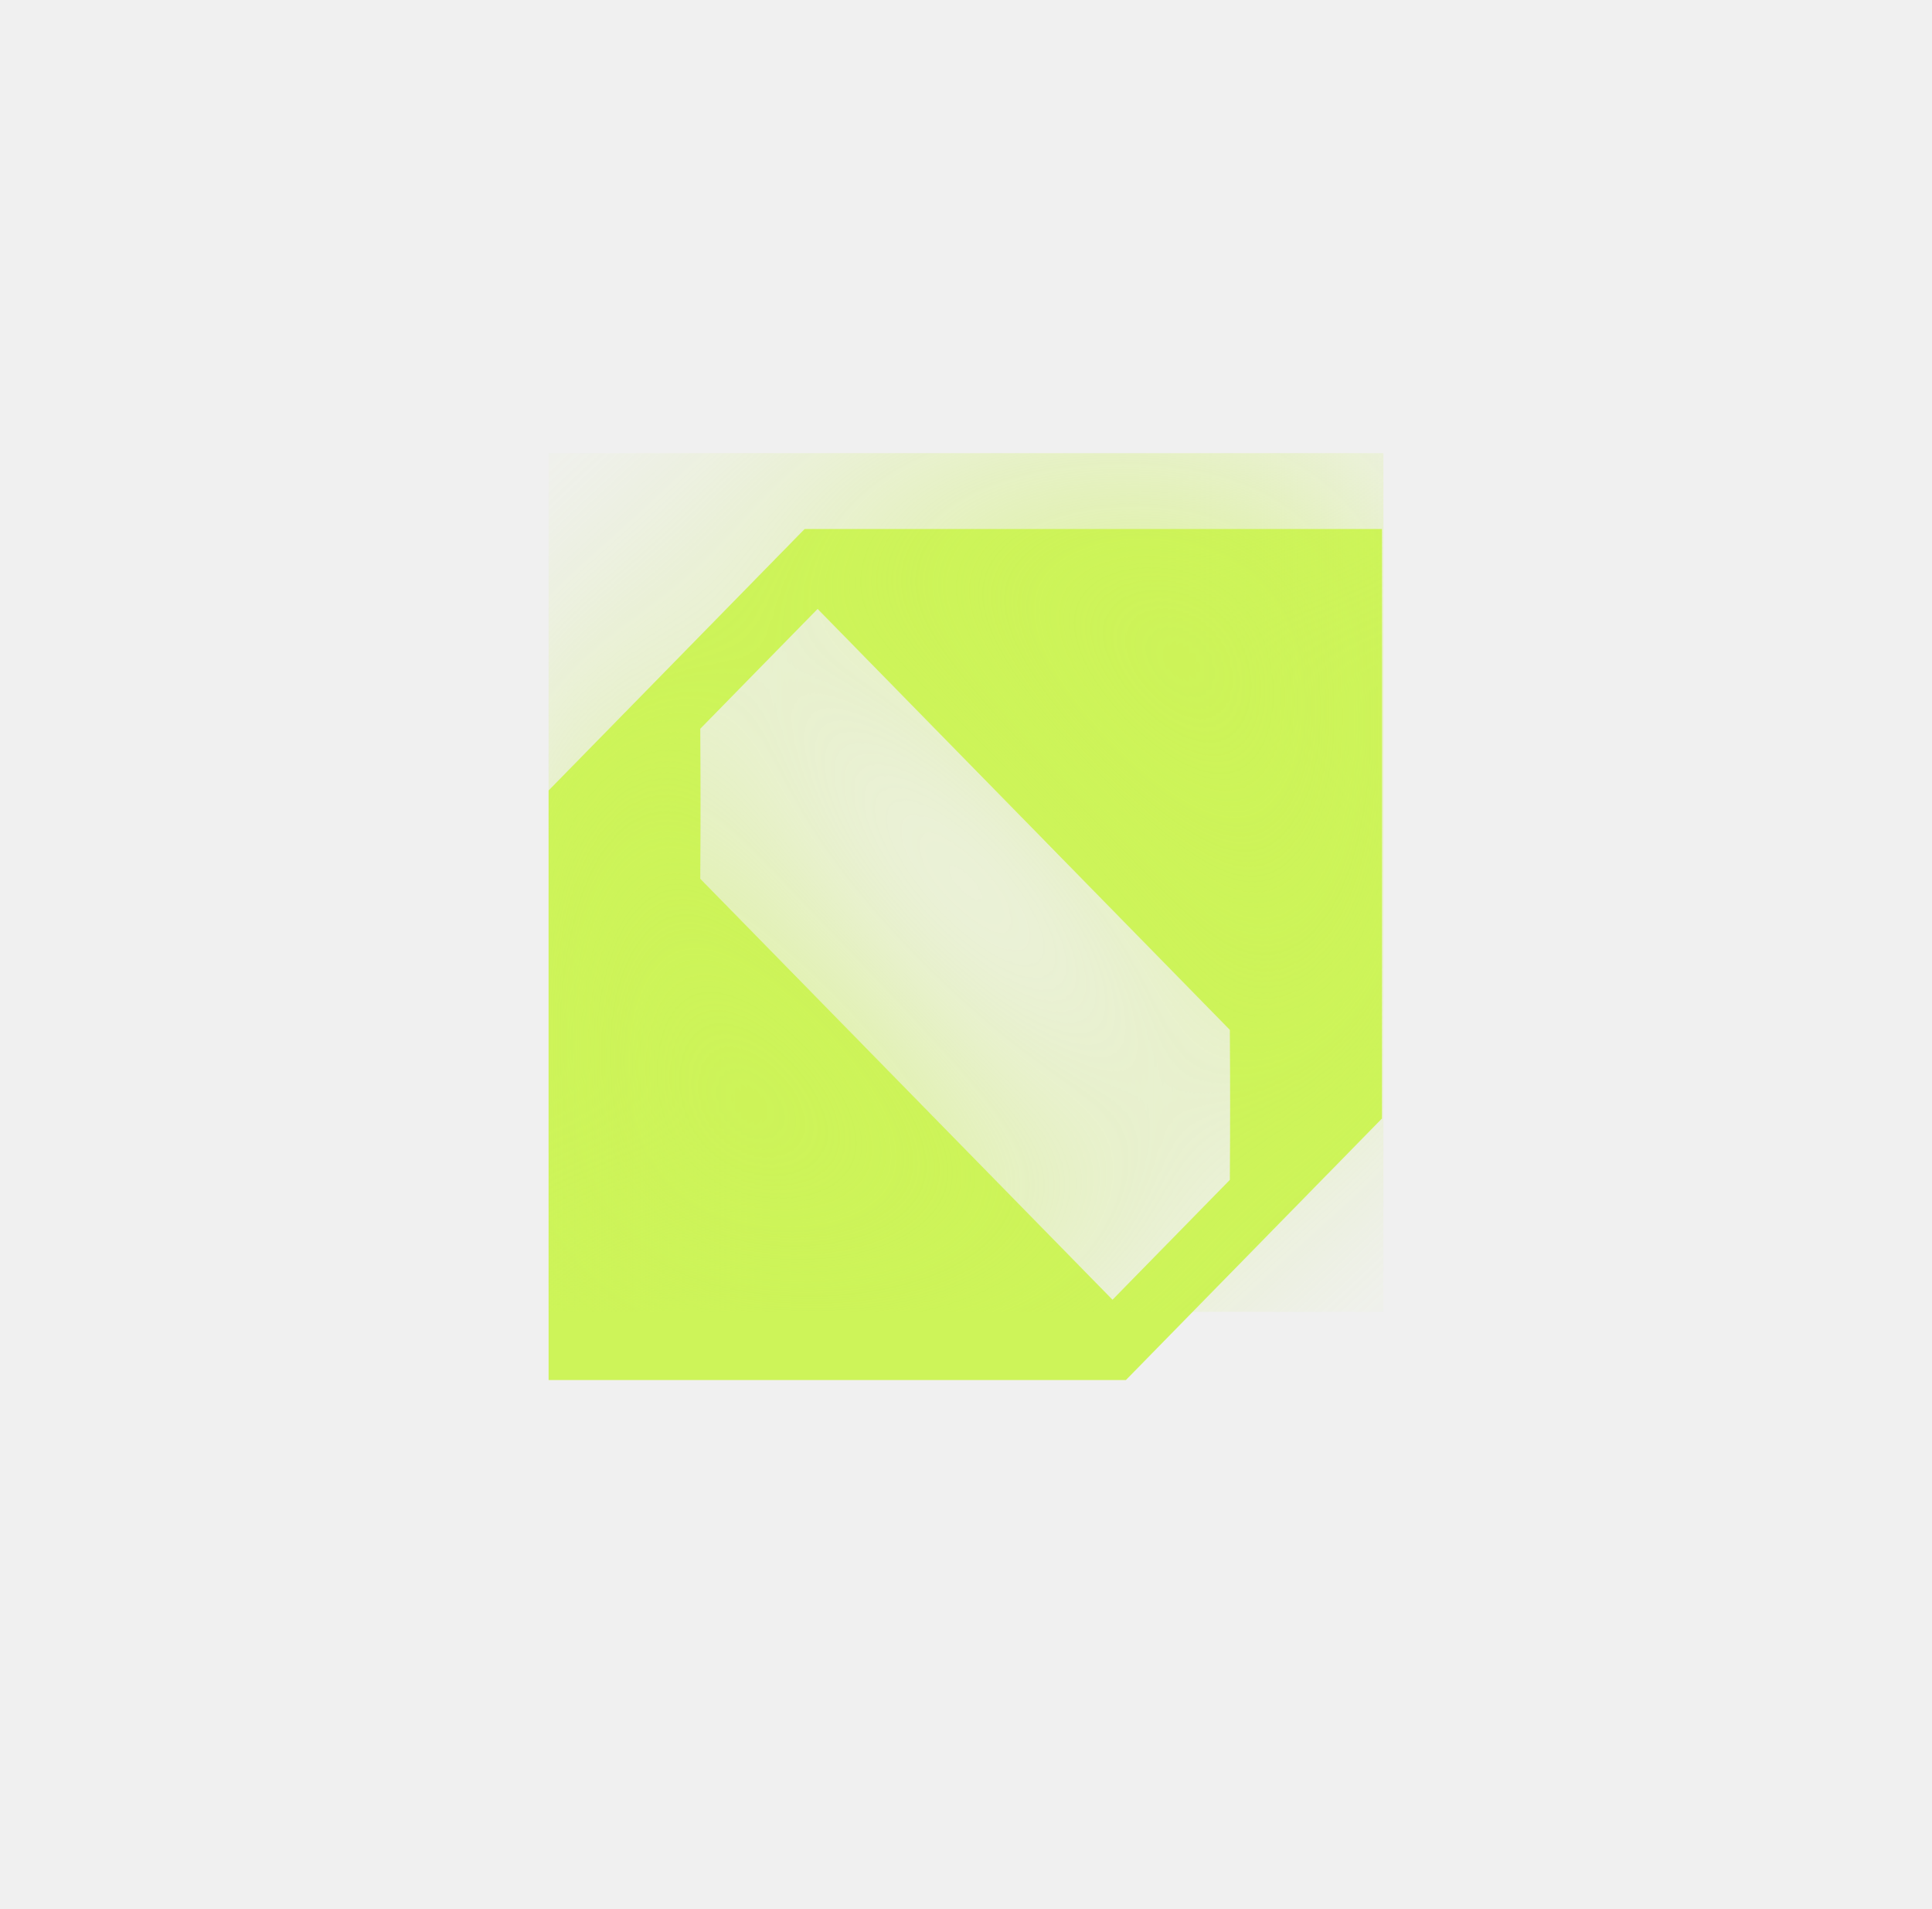
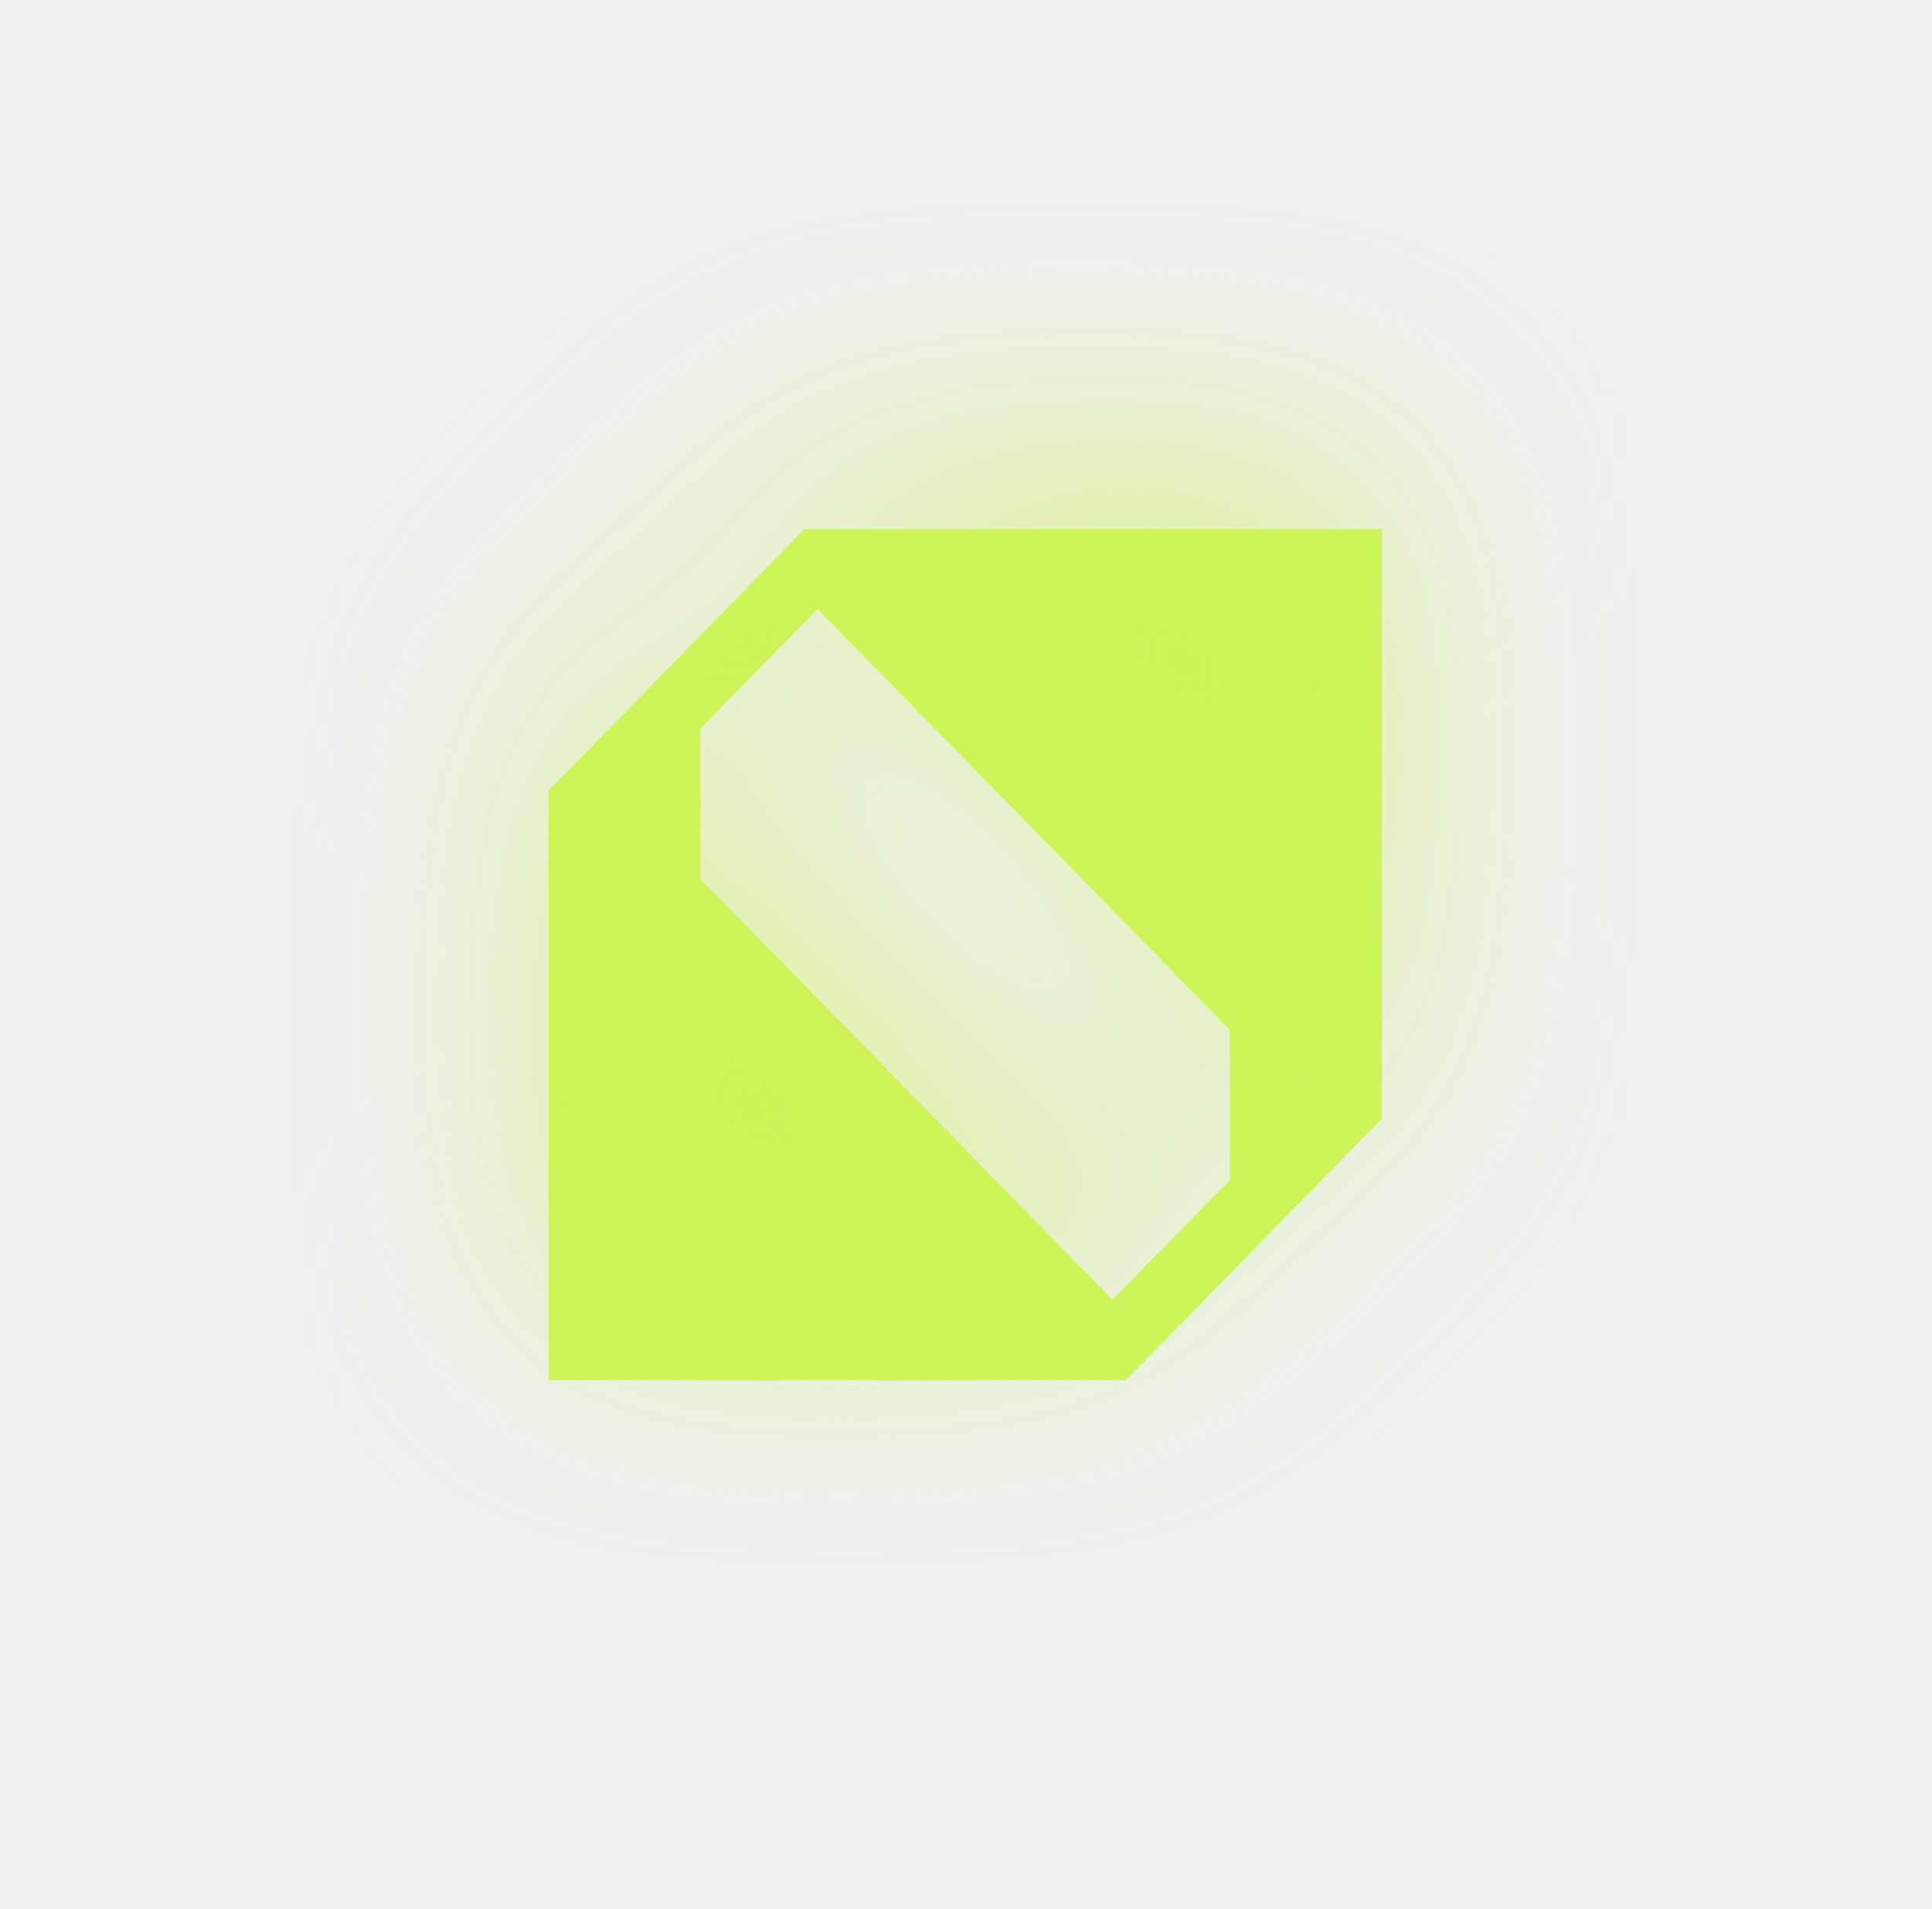
<svg xmlns="http://www.w3.org/2000/svg" width="81" height="80" fill="none" viewBox="0 0 81 80">
  <g clip-path="url(#a)">
    <path fill="#CDF459" d="M33.735 22.176 23 33.138v24.715h24.204L57.939 46.89V22.176H33.735Zm17.827 20.997c.015 2.455.015 3.835 0 6.29l-4.92 5.024L29.359 36.84c.015-2.454.015-3.834 0-6.29l4.92-5.023 17.283 17.647Z" />
  </g>
-   <g clip-path="url(#b)" filter="url(#c)">
+   <g filter="url(#b)">
    <path fill="#CDF459" fill-opacity=".6" d="M33.735 19.176 23 30.138v24.715h24.204L57.939 43.89V19.176H33.735Zm17.827 20.997c.015 2.455.015 3.835 0 6.29l-4.92 5.024L29.359 33.84c.015-2.454.015-3.834 0-6.29l4.92-5.023 17.283 17.647Z" />
  </g>
  <defs>
    <clipPath id="a">
      <path fill="#fff" d="M23 21.996h35v36H23z" />
    </clipPath>
-     <clipPath id="b">
-       <path fill="#fff" d="M23 18.996h35v36H23z" />
-     </clipPath>
-     <filter id="c" width="57" height="58" x="12" y="7.996" color-interpolation-filters="sRGB" filterUnits="userSpaceOnUse">
+     <filter id="b" width="57" height="58" x="12" y="7.996" color-interpolation-filters="sRGB" filterUnits="userSpaceOnUse">
      <feFlood flood-opacity="0" result="BackgroundImageFix" />
      <feBlend in="SourceGraphic" in2="BackgroundImageFix" result="shape" />
      <feGaussianBlur result="effect1_foregroundBlur_52_24262" stdDeviation="5.5" />
    </filter>
  </defs>
</svg>
